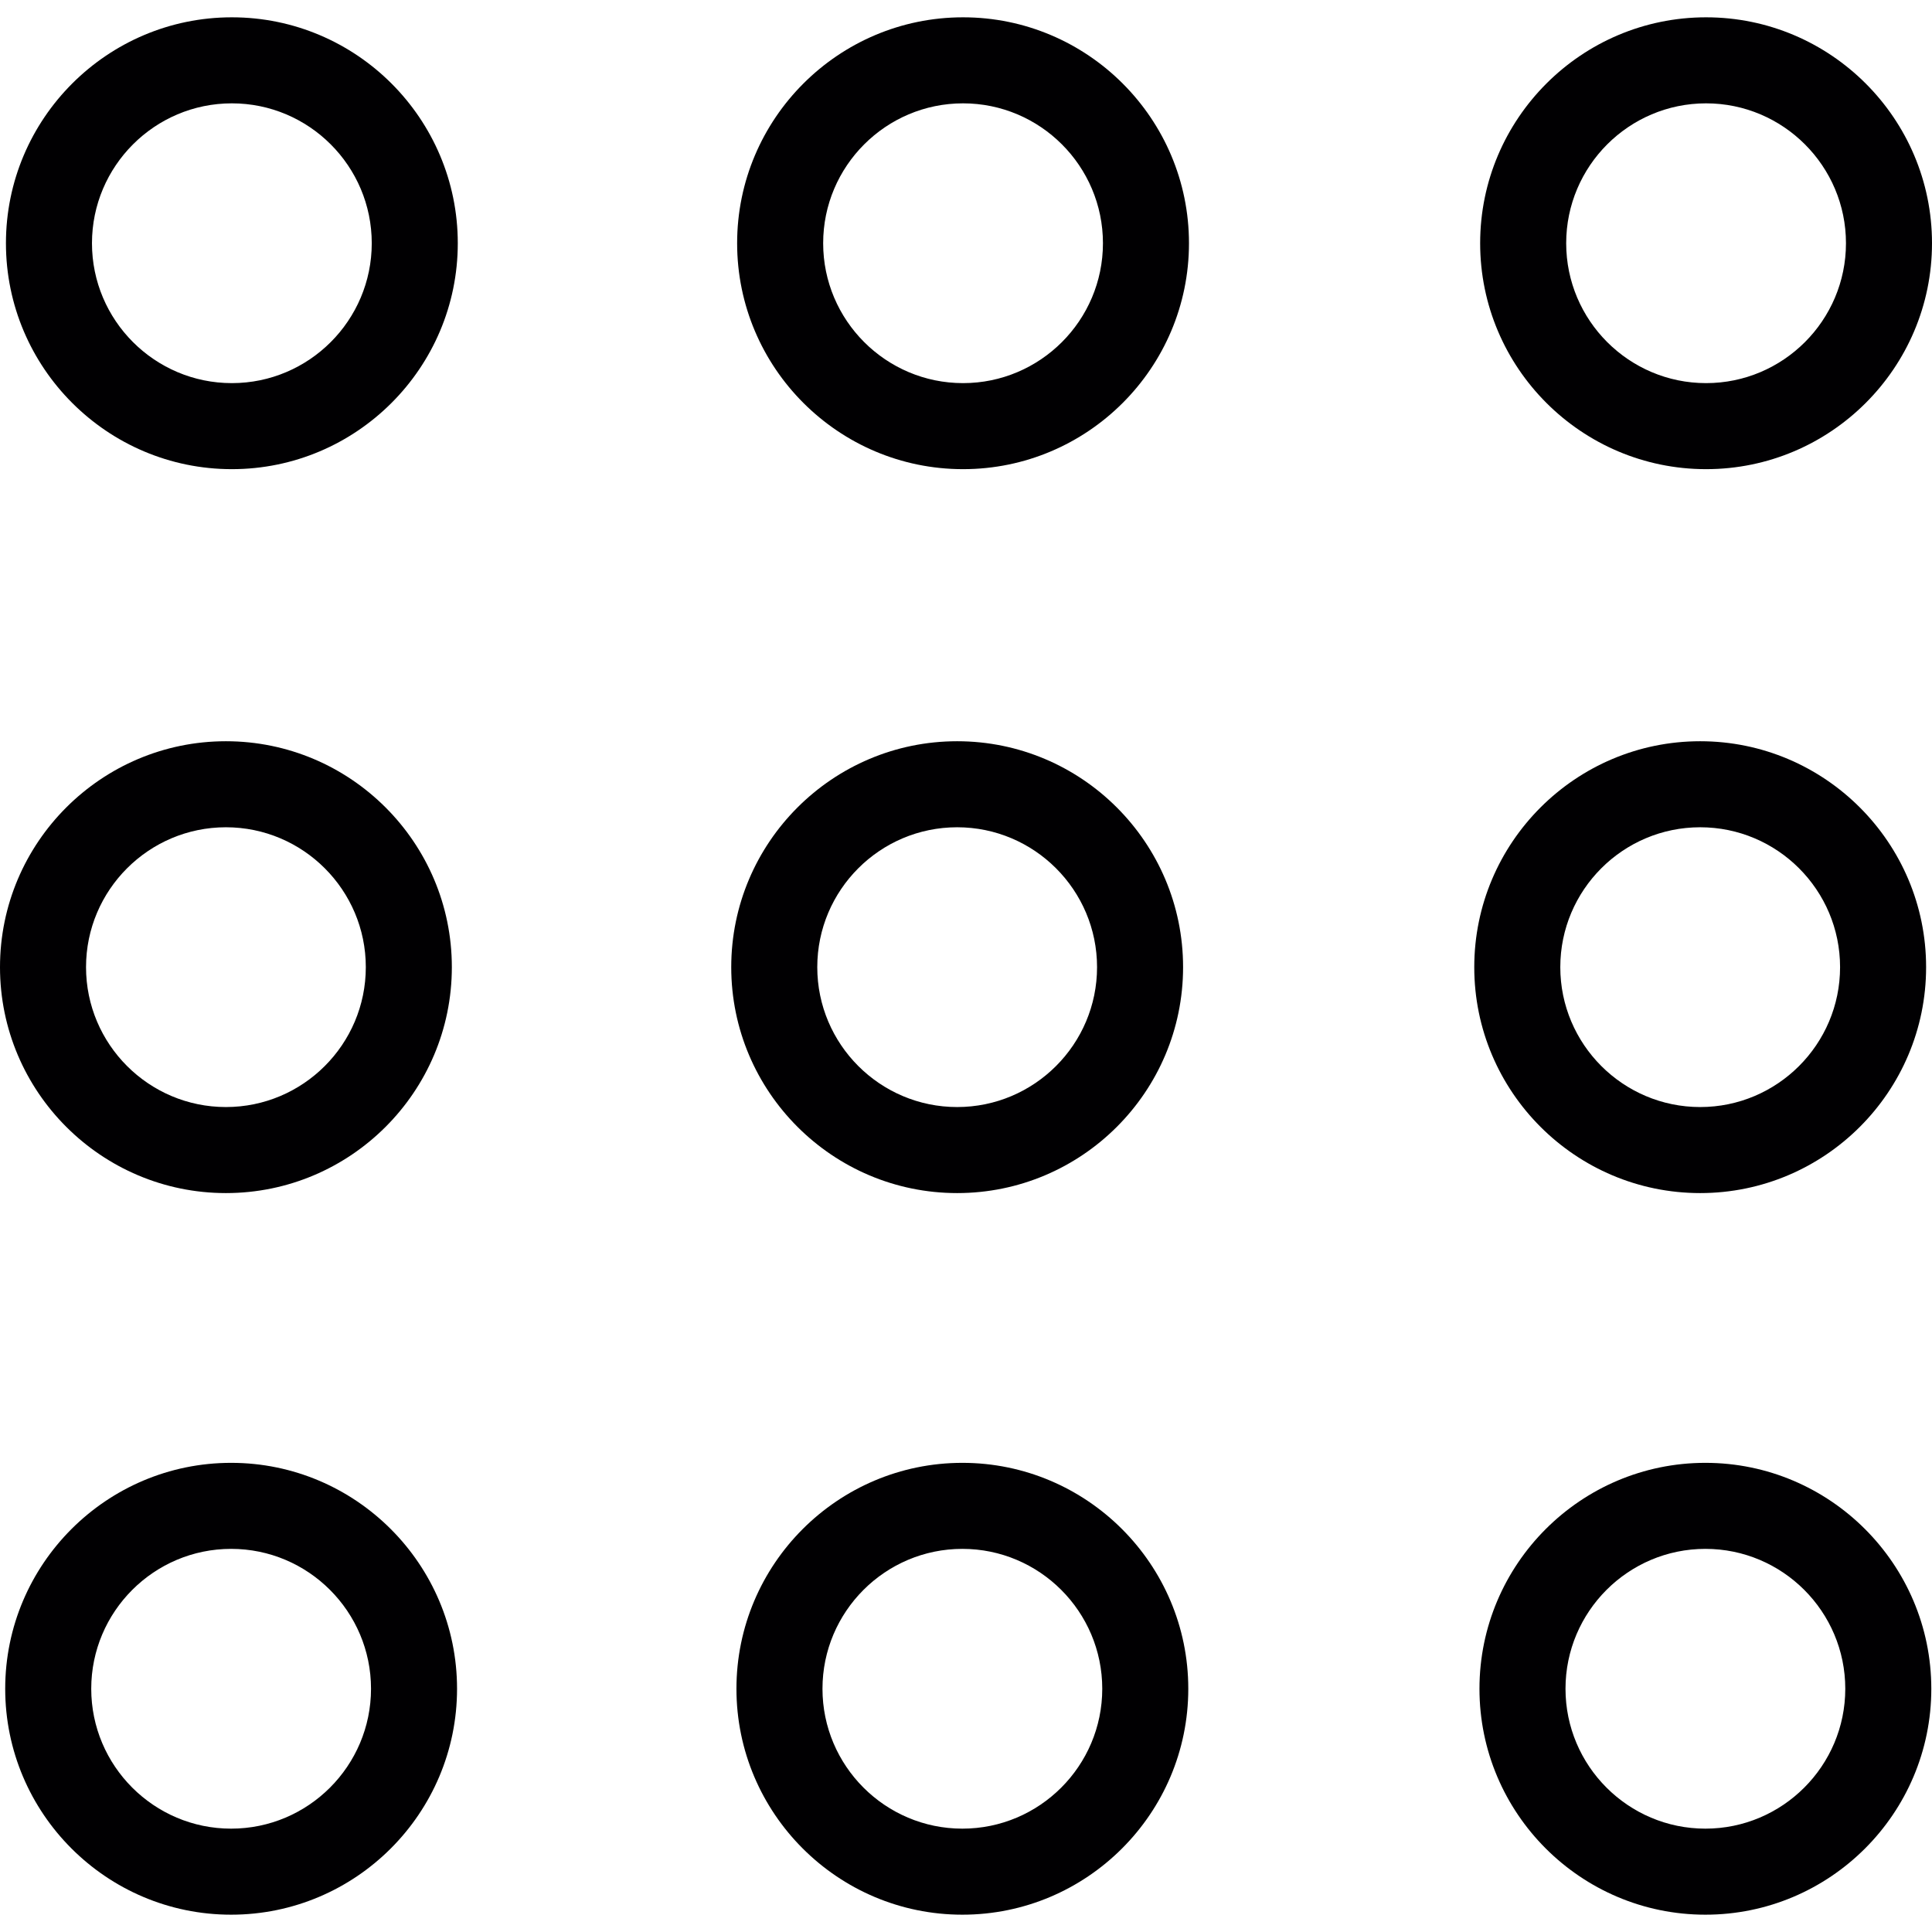
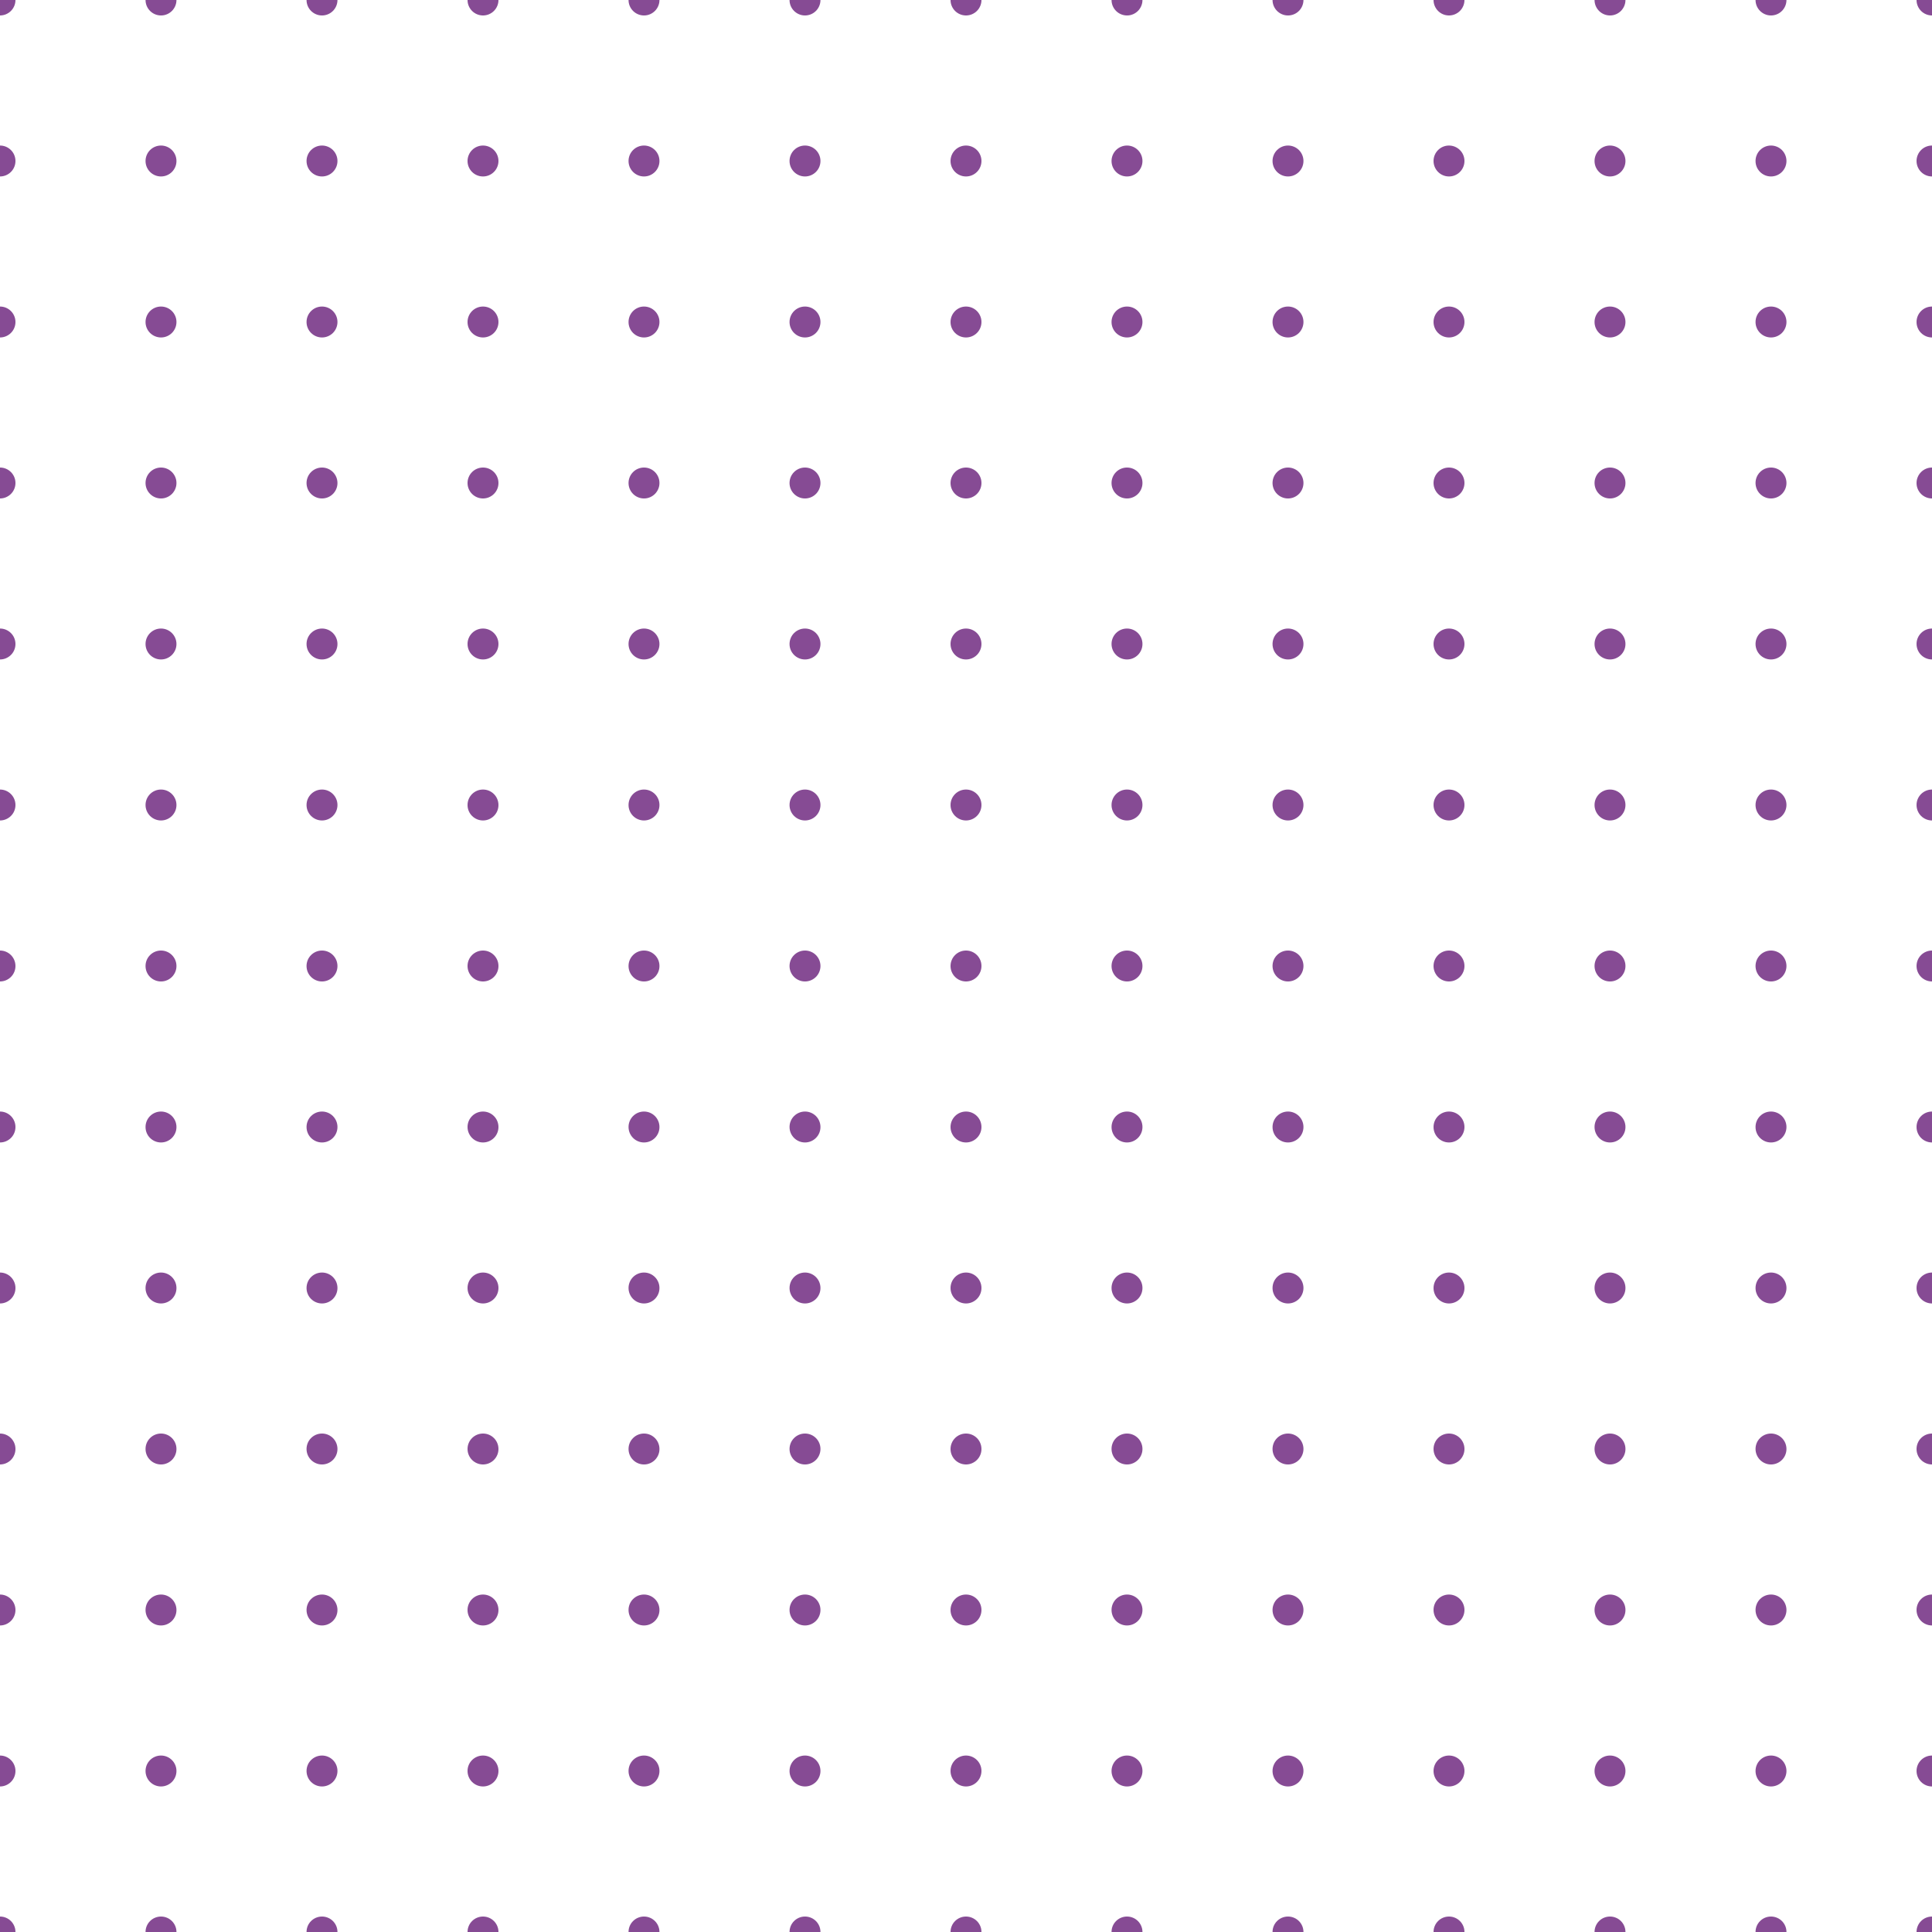
- <svg xmlns="http://www.w3.org/2000/svg" viewBox="0 0 244.285 244.285">
-   <path d="M29.317 2.189C13.565 2.189.751 15.003.751 30.755s12.814 28.566 28.566 28.566 28.566-12.814 28.566-28.566S45.068 2.189 29.317 2.189zm0 46.254c-9.752 0-17.688-7.936-17.688-17.688s7.936-17.688 17.688-17.688c9.752 0 17.688 7.936 17.688 17.688s-7.936 17.688-17.688 17.688zM121.77 2.189c-15.752 0-28.566 12.814-28.566 28.566s12.814 28.566 28.566 28.566 28.566-12.814 28.566-28.566S137.521 2.189 121.77 2.189zm0 46.254c-9.752 0-17.688-7.936-17.688-17.688s7.936-17.688 17.688-17.688 17.688 7.936 17.688 17.688-7.936 17.688-17.688 17.688zm93.949 10.878c15.752 0 28.566-12.814 28.566-28.566S231.47 2.189 215.719 2.189s-28.566 12.814-28.566 28.566 12.814 28.566 28.566 28.566zm0-46.254c9.752 0 17.688 7.936 17.688 17.688s-7.936 17.688-17.688 17.688c-9.752 0-17.688-7.936-17.688-17.688s7.936-17.688 17.688-17.688zM28.566 150.855c15.752 0 28.566-12.809 28.566-28.566 0-15.752-12.814-28.566-28.566-28.566S0 106.538 0 122.289s12.814 28.566 28.566 28.566zm0-46.254c9.752 0 17.688 7.936 17.688 17.688s-7.936 17.688-17.688 17.688-17.688-7.936-17.688-17.688 7.936-17.688 17.688-17.688zm92.459 46.254c15.752 0 28.566-12.809 28.566-28.566 0-15.752-12.814-28.566-28.566-28.566s-28.566 12.814-28.566 28.566 12.814 28.566 28.566 28.566zm0-46.254c9.752 0 17.688 7.936 17.688 17.688s-7.936 17.688-17.688 17.688-17.688-7.936-17.688-17.688 7.93-17.688 17.688-17.688zm93.949 46.254c15.752 0 28.566-12.809 28.566-28.566 0-15.752-12.814-28.566-28.566-28.566s-28.566 12.814-28.566 28.566c-.006 15.752 12.814 28.566 28.566 28.566zm0-46.254c9.752 0 17.688 7.936 17.688 17.688s-7.936 17.688-17.688 17.688c-9.752 0-17.688-7.936-17.688-17.688s7.93-17.688 17.688-17.688zm-185.75 80.363c-15.752 0-28.566 12.814-28.566 28.566 0 15.752 12.814 28.566 28.566 28.566s28.566-12.81 28.566-28.566c0-15.747-12.814-28.566-28.566-28.566zm0 46.253c-9.752 0-17.688-7.936-17.688-17.688 0-9.752 7.936-17.688 17.688-17.688s17.688 7.936 17.688 17.688c0 9.753-7.936 17.688-17.688 17.688zm92.459-46.253c-15.752 0-28.566 12.814-28.566 28.566 0 15.752 12.814 28.566 28.566 28.566s28.566-12.809 28.566-28.566c0-15.747-12.815-28.566-28.566-28.566zm0 46.253c-9.752 0-17.688-7.936-17.688-17.688 0-9.752 7.936-17.688 17.688-17.688s17.688 7.936 17.688 17.688c0 9.753-7.936 17.688-17.688 17.688zm93.949-46.253c-15.752 0-28.566 12.814-28.566 28.566 0 15.752 12.814 28.566 28.566 28.566s28.566-12.809 28.566-28.566c-.006-15.747-12.82-28.566-28.566-28.566zm0 46.253c-9.752 0-17.688-7.936-17.688-17.688 0-9.752 7.936-17.688 17.688-17.688 9.752 0 17.688 7.936 17.688 17.688 0 9.753-7.941 17.688-17.688 17.688z" fill="#010002" />
+ <svg xmlns="http://www.w3.org/2000/svg" width="600" height="600">
+   <path d="M604.802 600a4.802 4.802 0 01-4.802 4.802 4.802 4.802 0 01-4.802-4.802 4.802 4.802 0 014.802-4.802 4.802 4.802 0 014.802 4.802zm-50 0a4.802 4.802 0 01-4.802 4.802 4.802 4.802 0 01-4.802-4.802 4.802 4.802 0 014.802-4.802 4.802 4.802 0 014.802 4.802zm-50 0a4.802 4.802 0 01-4.802 4.802 4.802 4.802 0 01-4.802-4.802 4.802 4.802 0 014.802-4.802 4.802 4.802 0 014.802 4.802zm-50 0a4.802 4.802 0 01-4.802 4.802 4.802 4.802 0 01-4.802-4.802 4.802 4.802 0 014.802-4.802 4.802 4.802 0 014.802 4.802zm-50 0a4.802 4.802 0 01-4.802 4.802 4.802 4.802 0 01-4.802-4.802 4.802 4.802 0 014.802-4.802 4.802 4.802 0 014.802 4.802zm-50 0a4.802 4.802 0 01-4.802 4.802 4.802 4.802 0 01-4.802-4.802 4.802 4.802 0 014.802-4.802 4.802 4.802 0 014.802 4.802zm-50 0a4.802 4.802 0 01-4.802 4.802 4.802 4.802 0 01-4.802-4.802 4.802 4.802 0 014.802-4.802 4.802 4.802 0 014.802 4.802zm-50 0a4.802 4.802 0 01-4.802 4.802 4.802 4.802 0 01-4.802-4.802 4.802 4.802 0 014.802-4.802 4.802 4.802 0 014.802 4.802zm-50 0a4.802 4.802 0 01-4.802 4.802 4.802 4.802 0 01-4.802-4.802 4.802 4.802 0 014.802-4.802 4.802 4.802 0 014.802 4.802zm-50 0a4.802 4.802 0 01-4.802 4.802 4.802 4.802 0 01-4.802-4.802 4.802 4.802 0 014.802-4.802 4.802 4.802 0 014.802 4.802zm-50 0a4.802 4.802 0 01-4.802 4.802A4.802 4.802 0 0195.198 600a4.802 4.802 0 014.802-4.802 4.802 4.802 0 014.802 4.802zm-50 0A4.802 4.802 0 0150 604.802 4.802 4.802 0 0145.198 600 4.802 4.802 0 0150 595.198 4.802 4.802 0 0154.802 600zm-50 0A4.802 4.802 0 010 604.802 4.802 4.802 0 01-4.802 600 4.802 4.802 0 010 595.198 4.802 4.802 0 014.802 600zm600-50a4.802 4.802 0 01-4.802 4.802 4.802 4.802 0 01-4.802-4.802 4.802 4.802 0 014.802-4.802 4.802 4.802 0 014.802 4.802zm-50 0a4.802 4.802 0 01-4.802 4.802 4.802 4.802 0 01-4.802-4.802 4.802 4.802 0 014.802-4.802 4.802 4.802 0 014.802 4.802zm-50 0a4.802 4.802 0 01-4.802 4.802 4.802 4.802 0 01-4.802-4.802 4.802 4.802 0 014.802-4.802 4.802 4.802 0 014.802 4.802zm-50 0a4.802 4.802 0 01-4.802 4.802 4.802 4.802 0 01-4.802-4.802 4.802 4.802 0 014.802-4.802 4.802 4.802 0 014.802 4.802zm-50 0a4.802 4.802 0 01-4.802 4.802 4.802 4.802 0 01-4.802-4.802 4.802 4.802 0 014.802-4.802 4.802 4.802 0 014.802 4.802zm-50 0a4.802 4.802 0 01-4.802 4.802 4.802 4.802 0 01-4.802-4.802 4.802 4.802 0 014.802-4.802 4.802 4.802 0 014.802 4.802zm-50 0a4.802 4.802 0 01-4.802 4.802 4.802 4.802 0 01-4.802-4.802 4.802 4.802 0 014.802-4.802 4.802 4.802 0 014.802 4.802zm-50 0a4.802 4.802 0 01-4.802 4.802 4.802 4.802 0 01-4.802-4.802 4.802 4.802 0 014.802-4.802 4.802 4.802 0 014.802 4.802zm-50 0a4.802 4.802 0 01-4.802 4.802 4.802 4.802 0 01-4.802-4.802 4.802 4.802 0 014.802-4.802 4.802 4.802 0 014.802 4.802zm-50 0a4.802 4.802 0 01-4.802 4.802 4.802 4.802 0 01-4.802-4.802 4.802 4.802 0 014.802-4.802 4.802 4.802 0 014.802 4.802zm-50 0a4.802 4.802 0 01-4.802 4.802A4.802 4.802 0 0195.198 550a4.802 4.802 0 014.802-4.802 4.802 4.802 0 014.802 4.802zm-50 0A4.802 4.802 0 0150 554.802 4.802 4.802 0 0145.198 550 4.802 4.802 0 0150 545.198 4.802 4.802 0 0154.802 550zm-50 0A4.802 4.802 0 010 554.802 4.802 4.802 0 01-4.802 550 4.802 4.802 0 010 545.198 4.802 4.802 0 014.802 550zm600-50a4.802 4.802 0 01-4.802 4.802 4.802 4.802 0 01-4.802-4.802 4.802 4.802 0 014.802-4.802 4.802 4.802 0 014.802 4.802zm-50 0a4.802 4.802 0 01-4.802 4.802 4.802 4.802 0 01-4.802-4.802 4.802 4.802 0 014.802-4.802 4.802 4.802 0 014.802 4.802zm-50 0a4.802 4.802 0 01-4.802 4.802 4.802 4.802 0 01-4.802-4.802 4.802 4.802 0 014.802-4.802 4.802 4.802 0 014.802 4.802zm-50 0a4.802 4.802 0 01-4.802 4.802 4.802 4.802 0 01-4.802-4.802 4.802 4.802 0 014.802-4.802 4.802 4.802 0 014.802 4.802zm-50 0a4.802 4.802 0 01-4.802 4.802 4.802 4.802 0 01-4.802-4.802 4.802 4.802 0 014.802-4.802 4.802 4.802 0 014.802 4.802zm-50 0a4.802 4.802 0 01-4.802 4.802 4.802 4.802 0 01-4.802-4.802 4.802 4.802 0 014.802-4.802 4.802 4.802 0 014.802 4.802zm-50 0a4.802 4.802 0 01-4.802 4.802 4.802 4.802 0 01-4.802-4.802 4.802 4.802 0 014.802-4.802 4.802 4.802 0 014.802 4.802zm-50 0a4.802 4.802 0 01-4.802 4.802 4.802 4.802 0 01-4.802-4.802 4.802 4.802 0 014.802-4.802 4.802 4.802 0 014.802 4.802zm-50 0a4.802 4.802 0 01-4.802 4.802 4.802 4.802 0 01-4.802-4.802 4.802 4.802 0 014.802-4.802 4.802 4.802 0 014.802 4.802zm-50 0a4.802 4.802 0 01-4.802 4.802 4.802 4.802 0 01-4.802-4.802 4.802 4.802 0 014.802-4.802 4.802 4.802 0 014.802 4.802zm-50 0a4.802 4.802 0 01-4.802 4.802A4.802 4.802 0 0195.198 500a4.802 4.802 0 014.802-4.802 4.802 4.802 0 014.802 4.802zm-50 0A4.802 4.802 0 0150 504.802 4.802 4.802 0 0145.198 500 4.802 4.802 0 0150 495.198 4.802 4.802 0 0154.802 500zm-50 0A4.802 4.802 0 010 504.802 4.802 4.802 0 01-4.802 500 4.802 4.802 0 010 495.198 4.802 4.802 0 014.802 500zm600-50a4.802 4.802 0 01-4.802 4.802 4.802 4.802 0 01-4.802-4.802 4.802 4.802 0 014.802-4.802 4.802 4.802 0 014.802 4.802zm-50 0a4.802 4.802 0 01-4.802 4.802 4.802 4.802 0 01-4.802-4.802 4.802 4.802 0 014.802-4.802 4.802 4.802 0 014.802 4.802zm-50 0a4.802 4.802 0 01-4.802 4.802 4.802 4.802 0 01-4.802-4.802 4.802 4.802 0 014.802-4.802 4.802 4.802 0 014.802 4.802zm-50 0a4.802 4.802 0 01-4.802 4.802 4.802 4.802 0 01-4.802-4.802 4.802 4.802 0 014.802-4.802 4.802 4.802 0 014.802 4.802zm-50 0a4.802 4.802 0 01-4.802 4.802 4.802 4.802 0 01-4.802-4.802 4.802 4.802 0 014.802-4.802 4.802 4.802 0 014.802 4.802zm-50 0a4.802 4.802 0 01-4.802 4.802 4.802 4.802 0 01-4.802-4.802 4.802 4.802 0 014.802-4.802 4.802 4.802 0 014.802 4.802zm-50 0a4.802 4.802 0 01-4.802 4.802 4.802 4.802 0 01-4.802-4.802 4.802 4.802 0 014.802-4.802 4.802 4.802 0 014.802 4.802zm-50 0a4.802 4.802 0 01-4.802 4.802 4.802 4.802 0 01-4.802-4.802 4.802 4.802 0 014.802-4.802 4.802 4.802 0 014.802 4.802zm-50 0a4.802 4.802 0 01-4.802 4.802 4.802 4.802 0 01-4.802-4.802 4.802 4.802 0 014.802-4.802 4.802 4.802 0 014.802 4.802zm-50 0a4.802 4.802 0 01-4.802 4.802 4.802 4.802 0 01-4.802-4.802 4.802 4.802 0 014.802-4.802 4.802 4.802 0 014.802 4.802zm-50 0a4.802 4.802 0 01-4.802 4.802A4.802 4.802 0 0195.198 450a4.802 4.802 0 014.802-4.802 4.802 4.802 0 014.802 4.802zm-50 0A4.802 4.802 0 0150 454.802 4.802 4.802 0 0145.198 450 4.802 4.802 0 0150 445.198 4.802 4.802 0 0154.802 450zm-50 0A4.802 4.802 0 010 454.802 4.802 4.802 0 01-4.802 450 4.802 4.802 0 010 445.198 4.802 4.802 0 014.802 450zm600-50a4.802 4.802 0 01-4.802 4.802 4.802 4.802 0 01-4.802-4.802 4.802 4.802 0 014.802-4.802 4.802 4.802 0 014.802 4.802zm-50 0a4.802 4.802 0 01-4.802 4.802 4.802 4.802 0 01-4.802-4.802 4.802 4.802 0 014.802-4.802 4.802 4.802 0 014.802 4.802zm-50 0a4.802 4.802 0 01-4.802 4.802 4.802 4.802 0 01-4.802-4.802 4.802 4.802 0 014.802-4.802 4.802 4.802 0 014.802 4.802zm-50 0a4.802 4.802 0 01-4.802 4.802 4.802 4.802 0 01-4.802-4.802 4.802 4.802 0 014.802-4.802 4.802 4.802 0 014.802 4.802zm-50 0a4.802 4.802 0 01-4.802 4.802 4.802 4.802 0 01-4.802-4.802 4.802 4.802 0 014.802-4.802 4.802 4.802 0 014.802 4.802zm-50 0a4.802 4.802 0 01-4.802 4.802 4.802 4.802 0 01-4.802-4.802 4.802 4.802 0 014.802-4.802 4.802 4.802 0 014.802 4.802zm-50 0a4.802 4.802 0 01-4.802 4.802 4.802 4.802 0 01-4.802-4.802 4.802 4.802 0 014.802-4.802 4.802 4.802 0 014.802 4.802zm-50 0a4.802 4.802 0 01-4.802 4.802 4.802 4.802 0 01-4.802-4.802 4.802 4.802 0 014.802-4.802 4.802 4.802 0 014.802 4.802zm-50 0a4.802 4.802 0 01-4.802 4.802 4.802 4.802 0 01-4.802-4.802 4.802 4.802 0 014.802-4.802 4.802 4.802 0 014.802 4.802zm-50 0a4.802 4.802 0 01-4.802 4.802 4.802 4.802 0 01-4.802-4.802 4.802 4.802 0 014.802-4.802 4.802 4.802 0 014.802 4.802zm-50 0a4.802 4.802 0 01-4.802 4.802A4.802 4.802 0 0195.198 400a4.802 4.802 0 014.802-4.802 4.802 4.802 0 014.802 4.802zm-50 0A4.802 4.802 0 0150 404.802 4.802 4.802 0 0145.198 400 4.802 4.802 0 0150 395.198 4.802 4.802 0 0154.802 400zm-50 0A4.802 4.802 0 010 404.802 4.802 4.802 0 01-4.802 400 4.802 4.802 0 010 395.198 4.802 4.802 0 014.802 400zm600-50a4.802 4.802 0 01-4.802 4.802 4.802 4.802 0 01-4.802-4.802 4.802 4.802 0 014.802-4.802 4.802 4.802 0 014.802 4.802zm-50 0a4.802 4.802 0 01-4.802 4.802 4.802 4.802 0 01-4.802-4.802 4.802 4.802 0 014.802-4.802 4.802 4.802 0 014.802 4.802zm-50 0a4.802 4.802 0 01-4.802 4.802 4.802 4.802 0 01-4.802-4.802 4.802 4.802 0 014.802-4.802 4.802 4.802 0 014.802 4.802zm-50 0a4.802 4.802 0 01-4.802 4.802 4.802 4.802 0 01-4.802-4.802 4.802 4.802 0 014.802-4.802 4.802 4.802 0 014.802 4.802zm-50 0a4.802 4.802 0 01-4.802 4.802 4.802 4.802 0 01-4.802-4.802 4.802 4.802 0 014.802-4.802 4.802 4.802 0 014.802 4.802zm-50 0a4.802 4.802 0 01-4.802 4.802 4.802 4.802 0 01-4.802-4.802 4.802 4.802 0 014.802-4.802 4.802 4.802 0 014.802 4.802zm-50 0a4.802 4.802 0 01-4.802 4.802 4.802 4.802 0 01-4.802-4.802 4.802 4.802 0 014.802-4.802 4.802 4.802 0 014.802 4.802zm-50 0a4.802 4.802 0 01-4.802 4.802 4.802 4.802 0 01-4.802-4.802 4.802 4.802 0 014.802-4.802 4.802 4.802 0 014.802 4.802zm-50 0a4.802 4.802 0 01-4.802 4.802 4.802 4.802 0 01-4.802-4.802 4.802 4.802 0 014.802-4.802 4.802 4.802 0 014.802 4.802zm-50 0a4.802 4.802 0 01-4.802 4.802 4.802 4.802 0 01-4.802-4.802 4.802 4.802 0 014.802-4.802 4.802 4.802 0 014.802 4.802zm-50 0a4.802 4.802 0 01-4.802 4.802A4.802 4.802 0 0195.198 350a4.802 4.802 0 014.802-4.802 4.802 4.802 0 014.802 4.802zm-50 0A4.802 4.802 0 0150 354.802 4.802 4.802 0 0145.198 350 4.802 4.802 0 0150 345.198 4.802 4.802 0 0154.802 350zm-50 0A4.802 4.802 0 010 354.802 4.802 4.802 0 01-4.802 350 4.802 4.802 0 010 345.198 4.802 4.802 0 014.802 350zm600-50a4.802 4.802 0 01-4.802 4.802 4.802 4.802 0 01-4.802-4.802 4.802 4.802 0 014.802-4.802 4.802 4.802 0 014.802 4.802zm-50 0a4.802 4.802 0 01-4.802 4.802 4.802 4.802 0 01-4.802-4.802 4.802 4.802 0 014.802-4.802 4.802 4.802 0 014.802 4.802zm-50 0a4.802 4.802 0 01-4.802 4.802 4.802 4.802 0 01-4.802-4.802 4.802 4.802 0 014.802-4.802 4.802 4.802 0 014.802 4.802zm-50 0a4.802 4.802 0 01-4.802 4.802 4.802 4.802 0 01-4.802-4.802 4.802 4.802 0 014.802-4.802 4.802 4.802 0 014.802 4.802zm-50 0a4.802 4.802 0 01-4.802 4.802 4.802 4.802 0 01-4.802-4.802 4.802 4.802 0 014.802-4.802 4.802 4.802 0 014.802 4.802zm-50 0a4.802 4.802 0 01-4.802 4.802 4.802 4.802 0 01-4.802-4.802 4.802 4.802 0 014.802-4.802 4.802 4.802 0 014.802 4.802zm-50 0a4.802 4.802 0 01-4.802 4.802 4.802 4.802 0 01-4.802-4.802 4.802 4.802 0 014.802-4.802 4.802 4.802 0 014.802 4.802zm-50 0a4.802 4.802 0 01-4.802 4.802 4.802 4.802 0 01-4.802-4.802 4.802 4.802 0 014.802-4.802 4.802 4.802 0 014.802 4.802zm-50 0a4.802 4.802 0 01-4.802 4.802 4.802 4.802 0 01-4.802-4.802 4.802 4.802 0 014.802-4.802 4.802 4.802 0 014.802 4.802zm-50 0a4.802 4.802 0 01-4.802 4.802 4.802 4.802 0 01-4.802-4.802 4.802 4.802 0 014.802-4.802 4.802 4.802 0 014.802 4.802zm-50 0a4.802 4.802 0 01-4.802 4.802A4.802 4.802 0 0195.198 300a4.802 4.802 0 014.802-4.802 4.802 4.802 0 014.802 4.802zm-50 0A4.802 4.802 0 0150 304.802 4.802 4.802 0 0145.198 300 4.802 4.802 0 0150 295.198 4.802 4.802 0 0154.802 300zm-50 0A4.802 4.802 0 010 304.802 4.802 4.802 0 01-4.802 300 4.802 4.802 0 010 295.198 4.802 4.802 0 014.802 300zm600-50a4.802 4.802 0 01-4.802 4.802 4.802 4.802 0 01-4.802-4.802 4.802 4.802 0 014.802-4.802 4.802 4.802 0 014.802 4.802zm-50 0a4.802 4.802 0 01-4.802 4.802 4.802 4.802 0 01-4.802-4.802 4.802 4.802 0 014.802-4.802 4.802 4.802 0 014.802 4.802zm-50 0a4.802 4.802 0 01-4.802 4.802 4.802 4.802 0 01-4.802-4.802 4.802 4.802 0 014.802-4.802 4.802 4.802 0 014.802 4.802zm-50 0a4.802 4.802 0 01-4.802 4.802 4.802 4.802 0 01-4.802-4.802 4.802 4.802 0 014.802-4.802 4.802 4.802 0 014.802 4.802zm-50 0a4.802 4.802 0 01-4.802 4.802 4.802 4.802 0 01-4.802-4.802 4.802 4.802 0 014.802-4.802 4.802 4.802 0 014.802 4.802zm-50 0a4.802 4.802 0 01-4.802 4.802 4.802 4.802 0 01-4.802-4.802 4.802 4.802 0 014.802-4.802 4.802 4.802 0 014.802 4.802zm-50 0a4.802 4.802 0 01-4.802 4.802 4.802 4.802 0 01-4.802-4.802 4.802 4.802 0 014.802-4.802 4.802 4.802 0 014.802 4.802zm-50 0a4.802 4.802 0 01-4.802 4.802 4.802 4.802 0 01-4.802-4.802 4.802 4.802 0 014.802-4.802 4.802 4.802 0 014.802 4.802zm-50 0a4.802 4.802 0 01-4.802 4.802 4.802 4.802 0 01-4.802-4.802 4.802 4.802 0 014.802-4.802 4.802 4.802 0 014.802 4.802zm-50 0a4.802 4.802 0 01-4.802 4.802 4.802 4.802 0 01-4.802-4.802 4.802 4.802 0 014.802-4.802 4.802 4.802 0 014.802 4.802zm-50 0a4.802 4.802 0 01-4.802 4.802A4.802 4.802 0 0195.198 250a4.802 4.802 0 014.802-4.802 4.802 4.802 0 014.802 4.802zm-50 0A4.802 4.802 0 0150 254.802 4.802 4.802 0 0145.198 250 4.802 4.802 0 0150 245.198 4.802 4.802 0 0154.802 250zm-50 0A4.802 4.802 0 010 254.802 4.802 4.802 0 01-4.802 250 4.802 4.802 0 010 245.198 4.802 4.802 0 014.802 250zm600-50a4.802 4.802 0 01-4.802 4.802 4.802 4.802 0 01-4.802-4.802 4.802 4.802 0 014.802-4.802 4.802 4.802 0 014.802 4.802zm-50 0a4.802 4.802 0 01-4.802 4.802 4.802 4.802 0 01-4.802-4.802 4.802 4.802 0 014.802-4.802 4.802 4.802 0 014.802 4.802zm-50 0a4.802 4.802 0 01-4.802 4.802 4.802 4.802 0 01-4.802-4.802 4.802 4.802 0 014.802-4.802 4.802 4.802 0 014.802 4.802zm-50 0a4.802 4.802 0 01-4.802 4.802 4.802 4.802 0 01-4.802-4.802 4.802 4.802 0 014.802-4.802 4.802 4.802 0 014.802 4.802zm-50 0a4.802 4.802 0 01-4.802 4.802 4.802 4.802 0 01-4.802-4.802 4.802 4.802 0 014.802-4.802 4.802 4.802 0 014.802 4.802zm-50 0a4.802 4.802 0 01-4.802 4.802 4.802 4.802 0 01-4.802-4.802 4.802 4.802 0 014.802-4.802 4.802 4.802 0 014.802 4.802zm-50 0a4.802 4.802 0 01-4.802 4.802 4.802 4.802 0 01-4.802-4.802 4.802 4.802 0 014.802-4.802 4.802 4.802 0 014.802 4.802zm-50 0a4.802 4.802 0 01-4.802 4.802 4.802 4.802 0 01-4.802-4.802 4.802 4.802 0 014.802-4.802 4.802 4.802 0 014.802 4.802zm-50 0a4.802 4.802 0 01-4.802 4.802 4.802 4.802 0 01-4.802-4.802 4.802 4.802 0 014.802-4.802 4.802 4.802 0 014.802 4.802zm-50 0a4.802 4.802 0 01-4.802 4.802 4.802 4.802 0 01-4.802-4.802 4.802 4.802 0 014.802-4.802 4.802 4.802 0 014.802 4.802zm-50 0a4.802 4.802 0 01-4.802 4.802A4.802 4.802 0 0195.198 200a4.802 4.802 0 014.802-4.802 4.802 4.802 0 014.802 4.802zm-50 0A4.802 4.802 0 0150 204.802 4.802 4.802 0 0145.198 200 4.802 4.802 0 0150 195.198 4.802 4.802 0 0154.802 200zm-50 0A4.802 4.802 0 010 204.802 4.802 4.802 0 01-4.802 200 4.802 4.802 0 010 195.198 4.802 4.802 0 014.802 200zm600-50a4.802 4.802 0 01-4.802 4.802 4.802 4.802 0 01-4.802-4.802 4.802 4.802 0 014.802-4.802 4.802 4.802 0 014.802 4.802zm-50 0a4.802 4.802 0 01-4.802 4.802 4.802 4.802 0 01-4.802-4.802 4.802 4.802 0 014.802-4.802 4.802 4.802 0 014.802 4.802zm-50 0a4.802 4.802 0 01-4.802 4.802 4.802 4.802 0 01-4.802-4.802 4.802 4.802 0 014.802-4.802 4.802 4.802 0 014.802 4.802zm-50 0a4.802 4.802 0 01-4.802 4.802 4.802 4.802 0 01-4.802-4.802 4.802 4.802 0 014.802-4.802 4.802 4.802 0 014.802 4.802zm-50 0a4.802 4.802 0 01-4.802 4.802 4.802 4.802 0 01-4.802-4.802 4.802 4.802 0 014.802-4.802 4.802 4.802 0 014.802 4.802zm-50 0a4.802 4.802 0 01-4.802 4.802 4.802 4.802 0 01-4.802-4.802 4.802 4.802 0 014.802-4.802 4.802 4.802 0 014.802 4.802zm-50 0a4.802 4.802 0 01-4.802 4.802 4.802 4.802 0 01-4.802-4.802 4.802 4.802 0 014.802-4.802 4.802 4.802 0 014.802 4.802zm-50 0a4.802 4.802 0 01-4.802 4.802 4.802 4.802 0 01-4.802-4.802 4.802 4.802 0 014.802-4.802 4.802 4.802 0 014.802 4.802zm-50 0a4.802 4.802 0 01-4.802 4.802 4.802 4.802 0 01-4.802-4.802 4.802 4.802 0 014.802-4.802 4.802 4.802 0 014.802 4.802zm-50 0a4.802 4.802 0 01-4.802 4.802 4.802 4.802 0 01-4.802-4.802 4.802 4.802 0 014.802-4.802 4.802 4.802 0 014.802 4.802zm-50 0a4.802 4.802 0 01-4.802 4.802A4.802 4.802 0 0195.198 150a4.802 4.802 0 014.802-4.802 4.802 4.802 0 014.802 4.802zm-50 0A4.802 4.802 0 0150 154.802 4.802 4.802 0 0145.198 150 4.802 4.802 0 0150 145.198 4.802 4.802 0 0154.802 150zm-50 0A4.802 4.802 0 010 154.802 4.802 4.802 0 01-4.802 150 4.802 4.802 0 010 145.198 4.802 4.802 0 014.802 150zm600-50a4.802 4.802 0 01-4.802 4.802 4.802 4.802 0 01-4.802-4.802A4.802 4.802 0 01600 95.198a4.802 4.802 0 014.802 4.802zm-50 0a4.802 4.802 0 01-4.802 4.802 4.802 4.802 0 01-4.802-4.802A4.802 4.802 0 01550 95.198a4.802 4.802 0 014.802 4.802zm-50 0a4.802 4.802 0 01-4.802 4.802 4.802 4.802 0 01-4.802-4.802A4.802 4.802 0 01500 95.198a4.802 4.802 0 014.802 4.802zm-50 0a4.802 4.802 0 01-4.802 4.802 4.802 4.802 0 01-4.802-4.802A4.802 4.802 0 01450 95.198a4.802 4.802 0 014.802 4.802zm-50 0a4.802 4.802 0 01-4.802 4.802 4.802 4.802 0 01-4.802-4.802A4.802 4.802 0 01400 95.198a4.802 4.802 0 014.802 4.802zm-50 0a4.802 4.802 0 01-4.802 4.802 4.802 4.802 0 01-4.802-4.802A4.802 4.802 0 01350 95.198a4.802 4.802 0 014.802 4.802zm-50 0a4.802 4.802 0 01-4.802 4.802 4.802 4.802 0 01-4.802-4.802A4.802 4.802 0 01300 95.198a4.802 4.802 0 014.802 4.802zm-50 0a4.802 4.802 0 01-4.802 4.802 4.802 4.802 0 01-4.802-4.802A4.802 4.802 0 01250 95.198a4.802 4.802 0 014.802 4.802zm-50 0a4.802 4.802 0 01-4.802 4.802 4.802 4.802 0 01-4.802-4.802A4.802 4.802 0 01200 95.198a4.802 4.802 0 014.802 4.802zm-50 0a4.802 4.802 0 01-4.802 4.802 4.802 4.802 0 01-4.802-4.802A4.802 4.802 0 01150 95.198a4.802 4.802 0 014.802 4.802zm-50 0a4.802 4.802 0 01-4.802 4.802A4.802 4.802 0 0195.198 100 4.802 4.802 0 01100 95.198a4.802 4.802 0 014.802 4.802zm-50 0A4.802 4.802 0 0150 104.802 4.802 4.802 0 0145.198 100 4.802 4.802 0 0150 95.198 4.802 4.802 0 0154.802 100zm-50 0A4.802 4.802 0 010 104.802 4.802 4.802 0 01-4.802 100 4.802 4.802 0 010 95.198 4.802 4.802 0 014.802 100zm600-50A4.802 4.802 0 01600 54.802 4.802 4.802 0 01595.198 50 4.802 4.802 0 01600 45.198 4.802 4.802 0 01604.802 50zm-50 0A4.802 4.802 0 01550 54.802 4.802 4.802 0 01545.198 50 4.802 4.802 0 01550 45.198 4.802 4.802 0 01554.802 50zm-50 0A4.802 4.802 0 01500 54.802 4.802 4.802 0 01495.198 50 4.802 4.802 0 01500 45.198 4.802 4.802 0 01504.802 50zm-50 0A4.802 4.802 0 01450 54.802 4.802 4.802 0 01445.198 50 4.802 4.802 0 01450 45.198 4.802 4.802 0 01454.802 50zm-50 0A4.802 4.802 0 01400 54.802 4.802 4.802 0 01395.198 50 4.802 4.802 0 01400 45.198 4.802 4.802 0 01404.802 50zm-50 0A4.802 4.802 0 01350 54.802 4.802 4.802 0 01345.198 50 4.802 4.802 0 01350 45.198 4.802 4.802 0 01354.802 50zm-50 0A4.802 4.802 0 01300 54.802 4.802 4.802 0 01295.198 50 4.802 4.802 0 01300 45.198 4.802 4.802 0 01304.802 50zm-50 0A4.802 4.802 0 01250 54.802 4.802 4.802 0 01245.198 50 4.802 4.802 0 01250 45.198 4.802 4.802 0 01254.802 50zm-50 0A4.802 4.802 0 01200 54.802 4.802 4.802 0 01195.198 50 4.802 4.802 0 01200 45.198 4.802 4.802 0 01204.802 50zm-50 0A4.802 4.802 0 01150 54.802 4.802 4.802 0 01145.198 50 4.802 4.802 0 01150 45.198 4.802 4.802 0 01154.802 50zm-50 0A4.802 4.802 0 01100 54.802 4.802 4.802 0 0195.198 50 4.802 4.802 0 01100 45.198 4.802 4.802 0 01104.802 50zm-50 0A4.802 4.802 0 0150 54.802 4.802 4.802 0 0145.198 50 4.802 4.802 0 0150 45.198 4.802 4.802 0 0154.802 50zm-50 0A4.802 4.802 0 010 54.802 4.802 4.802 0 01-4.802 50 4.802 4.802 0 010 45.198 4.802 4.802 0 014.802 50zm600-50A4.802 4.802 0 01600 4.802 4.802 4.802 0 01595.198 0 4.802 4.802 0 01600-4.802 4.802 4.802 0 01604.802 0zm-50 0A4.802 4.802 0 01550 4.802 4.802 4.802 0 01545.198 0 4.802 4.802 0 01550-4.802 4.802 4.802 0 01554.802 0zm-50 0A4.802 4.802 0 01500 4.802 4.802 4.802 0 01495.198 0 4.802 4.802 0 01500-4.802 4.802 4.802 0 01504.802 0zm-50 0A4.802 4.802 0 01450 4.802 4.802 4.802 0 01445.198 0 4.802 4.802 0 01450-4.802 4.802 4.802 0 01454.802 0zm-50 0A4.802 4.802 0 01400 4.802 4.802 4.802 0 01395.198 0 4.802 4.802 0 01400-4.802 4.802 4.802 0 01404.802 0zm-50 0A4.802 4.802 0 01350 4.802 4.802 4.802 0 01345.198 0 4.802 4.802 0 01350-4.802 4.802 4.802 0 01354.802 0zm-50 0A4.802 4.802 0 01300 4.802 4.802 4.802 0 01295.198 0 4.802 4.802 0 01300-4.802 4.802 4.802 0 01304.802 0zm-50 0A4.802 4.802 0 01250 4.802 4.802 4.802 0 01245.198 0 4.802 4.802 0 01250-4.802 4.802 4.802 0 01254.802 0zm-50 0A4.802 4.802 0 01200 4.802 4.802 4.802 0 01195.198 0 4.802 4.802 0 01200-4.802 4.802 4.802 0 01204.802 0zm-50 0A4.802 4.802 0 01150 4.802 4.802 4.802 0 01145.198 0 4.802 4.802 0 01150-4.802 4.802 4.802 0 01154.802 0zm-50 0A4.802 4.802 0 01100 4.802 4.802 4.802 0 0195.198 0 4.802 4.802 0 01100-4.802 4.802 4.802 0 01104.802 0zm-50 0A4.802 4.802 0 0150 4.802 4.802 4.802 0 0145.198 0 4.802 4.802 0 0150-4.802 4.802 4.802 0 0154.802 0zm-50 0A4.802 4.802 0 010 4.802 4.802 4.802 0 01-4.802 0 4.802 4.802 0 010-4.802 4.802 4.802 0 014.802 0z" fill="#681f7a" fill-opacity=".8" />
</svg>
